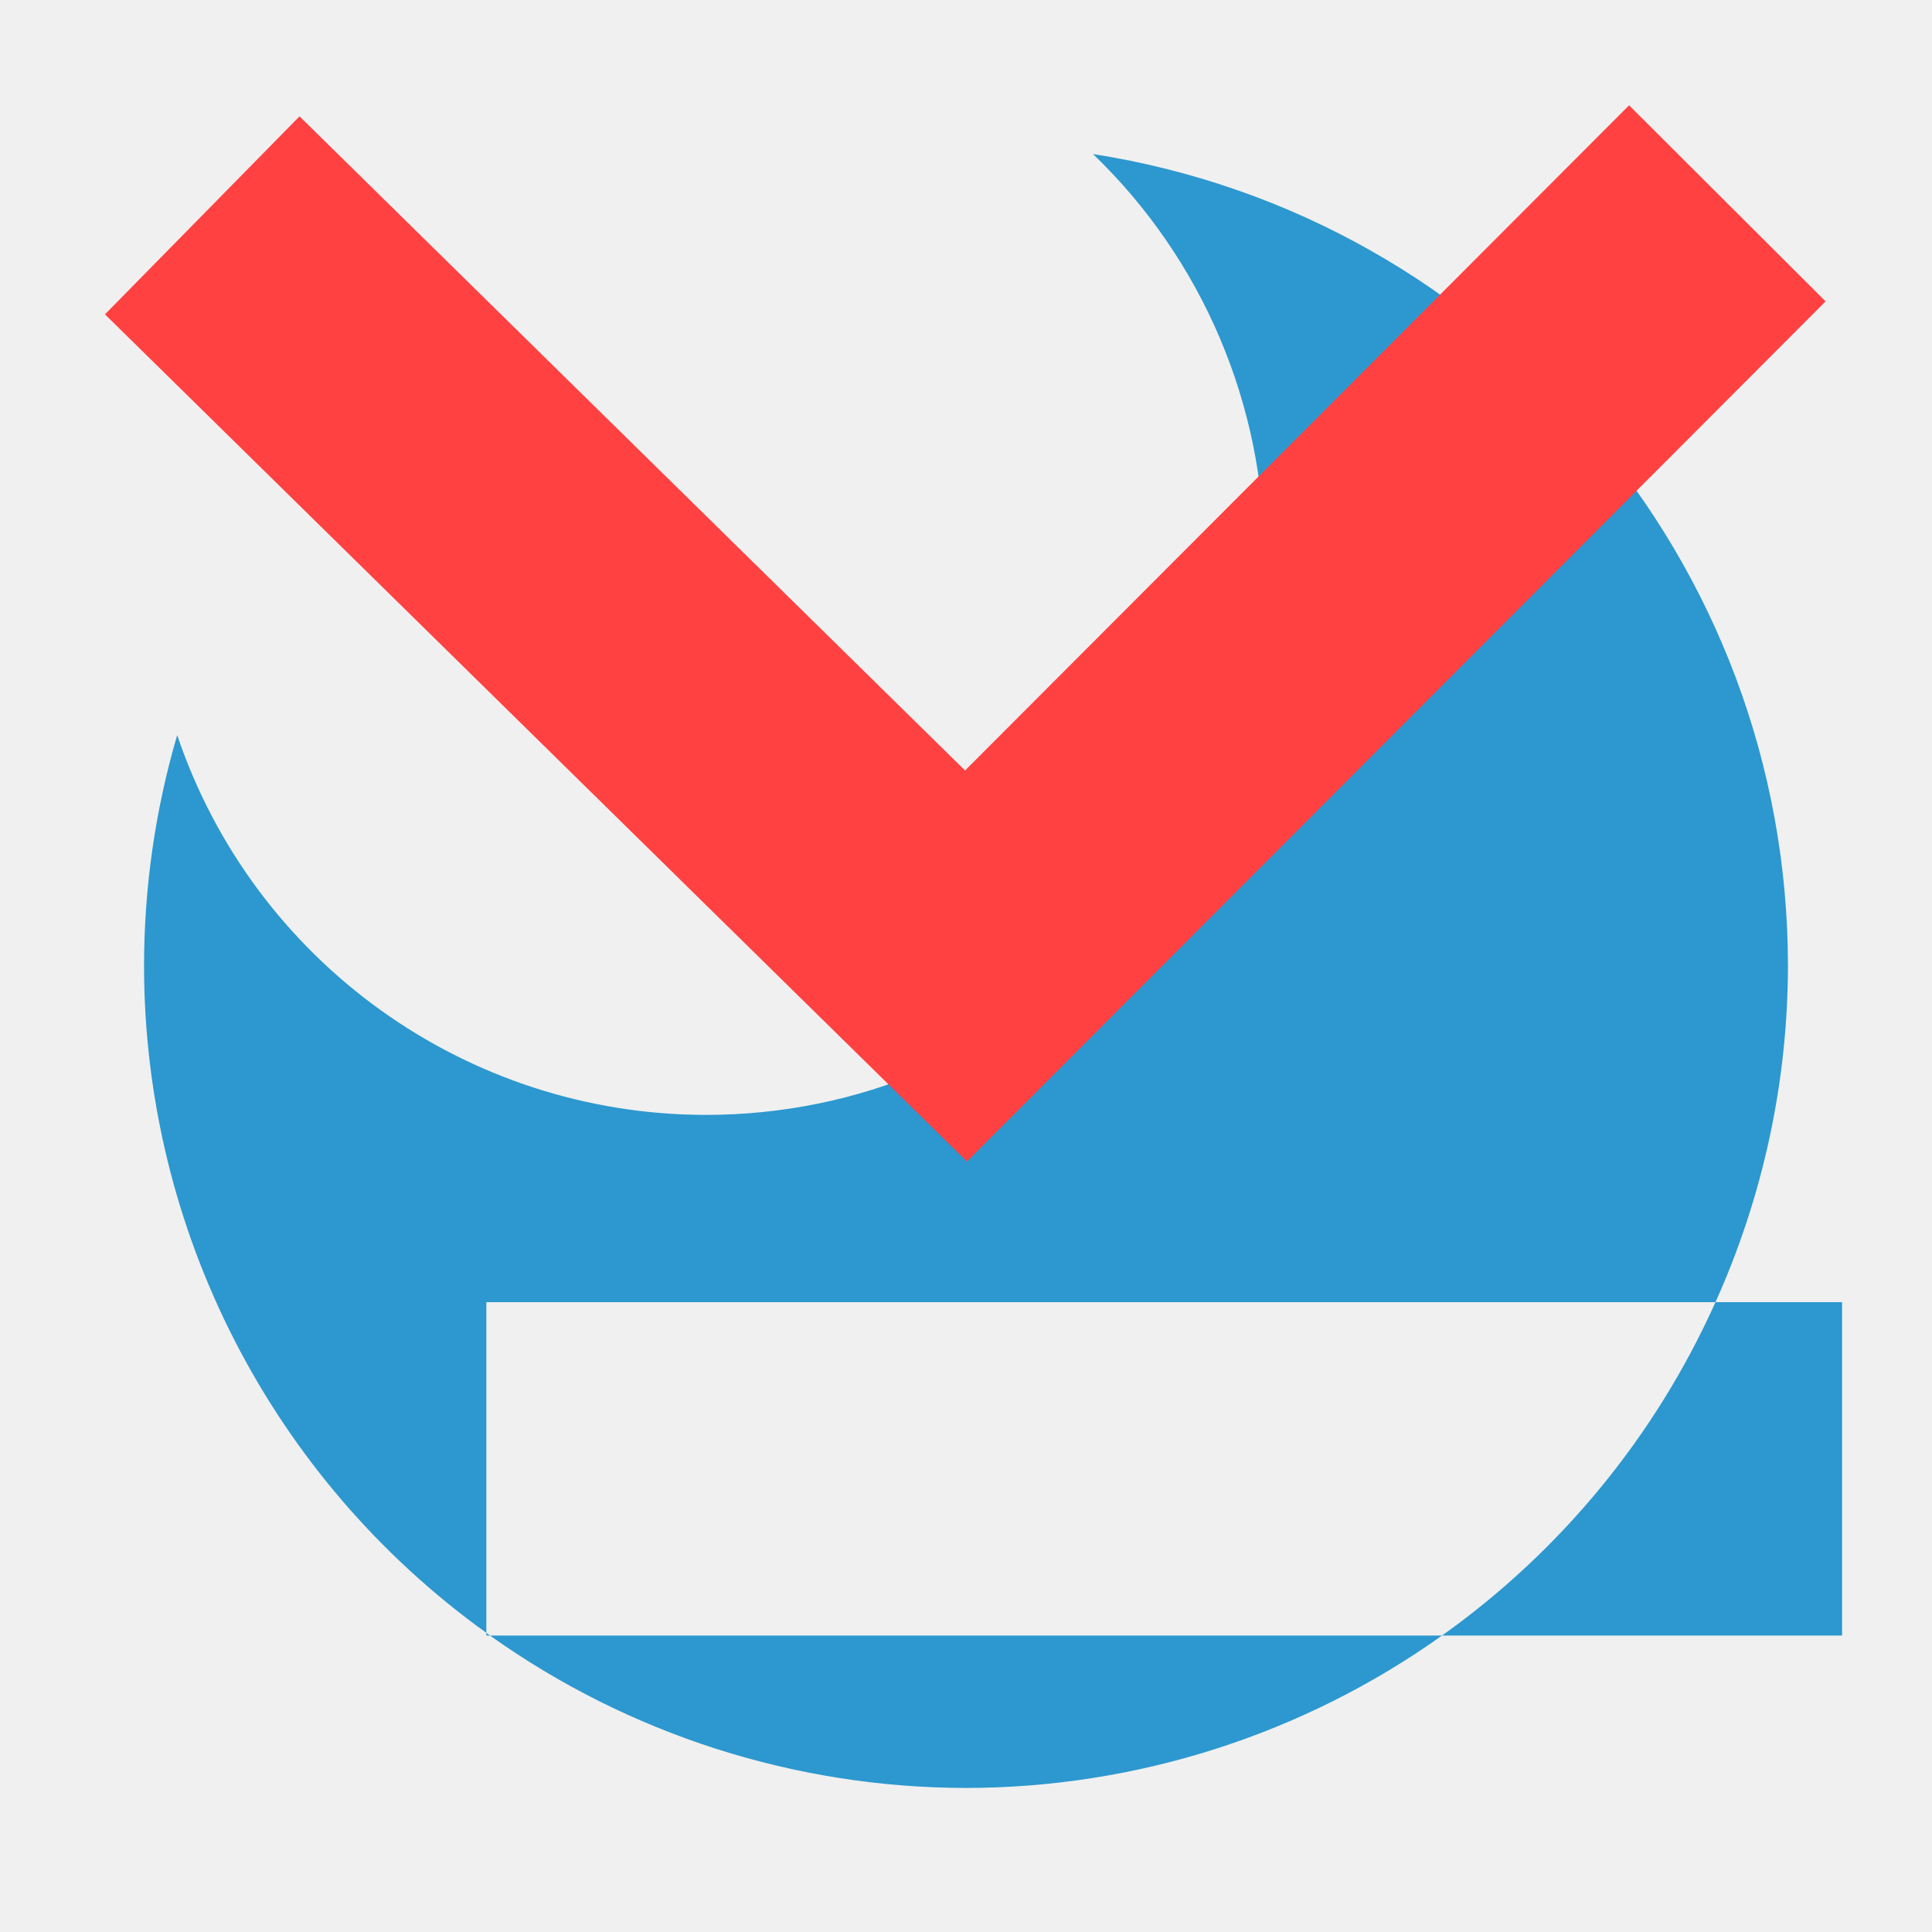
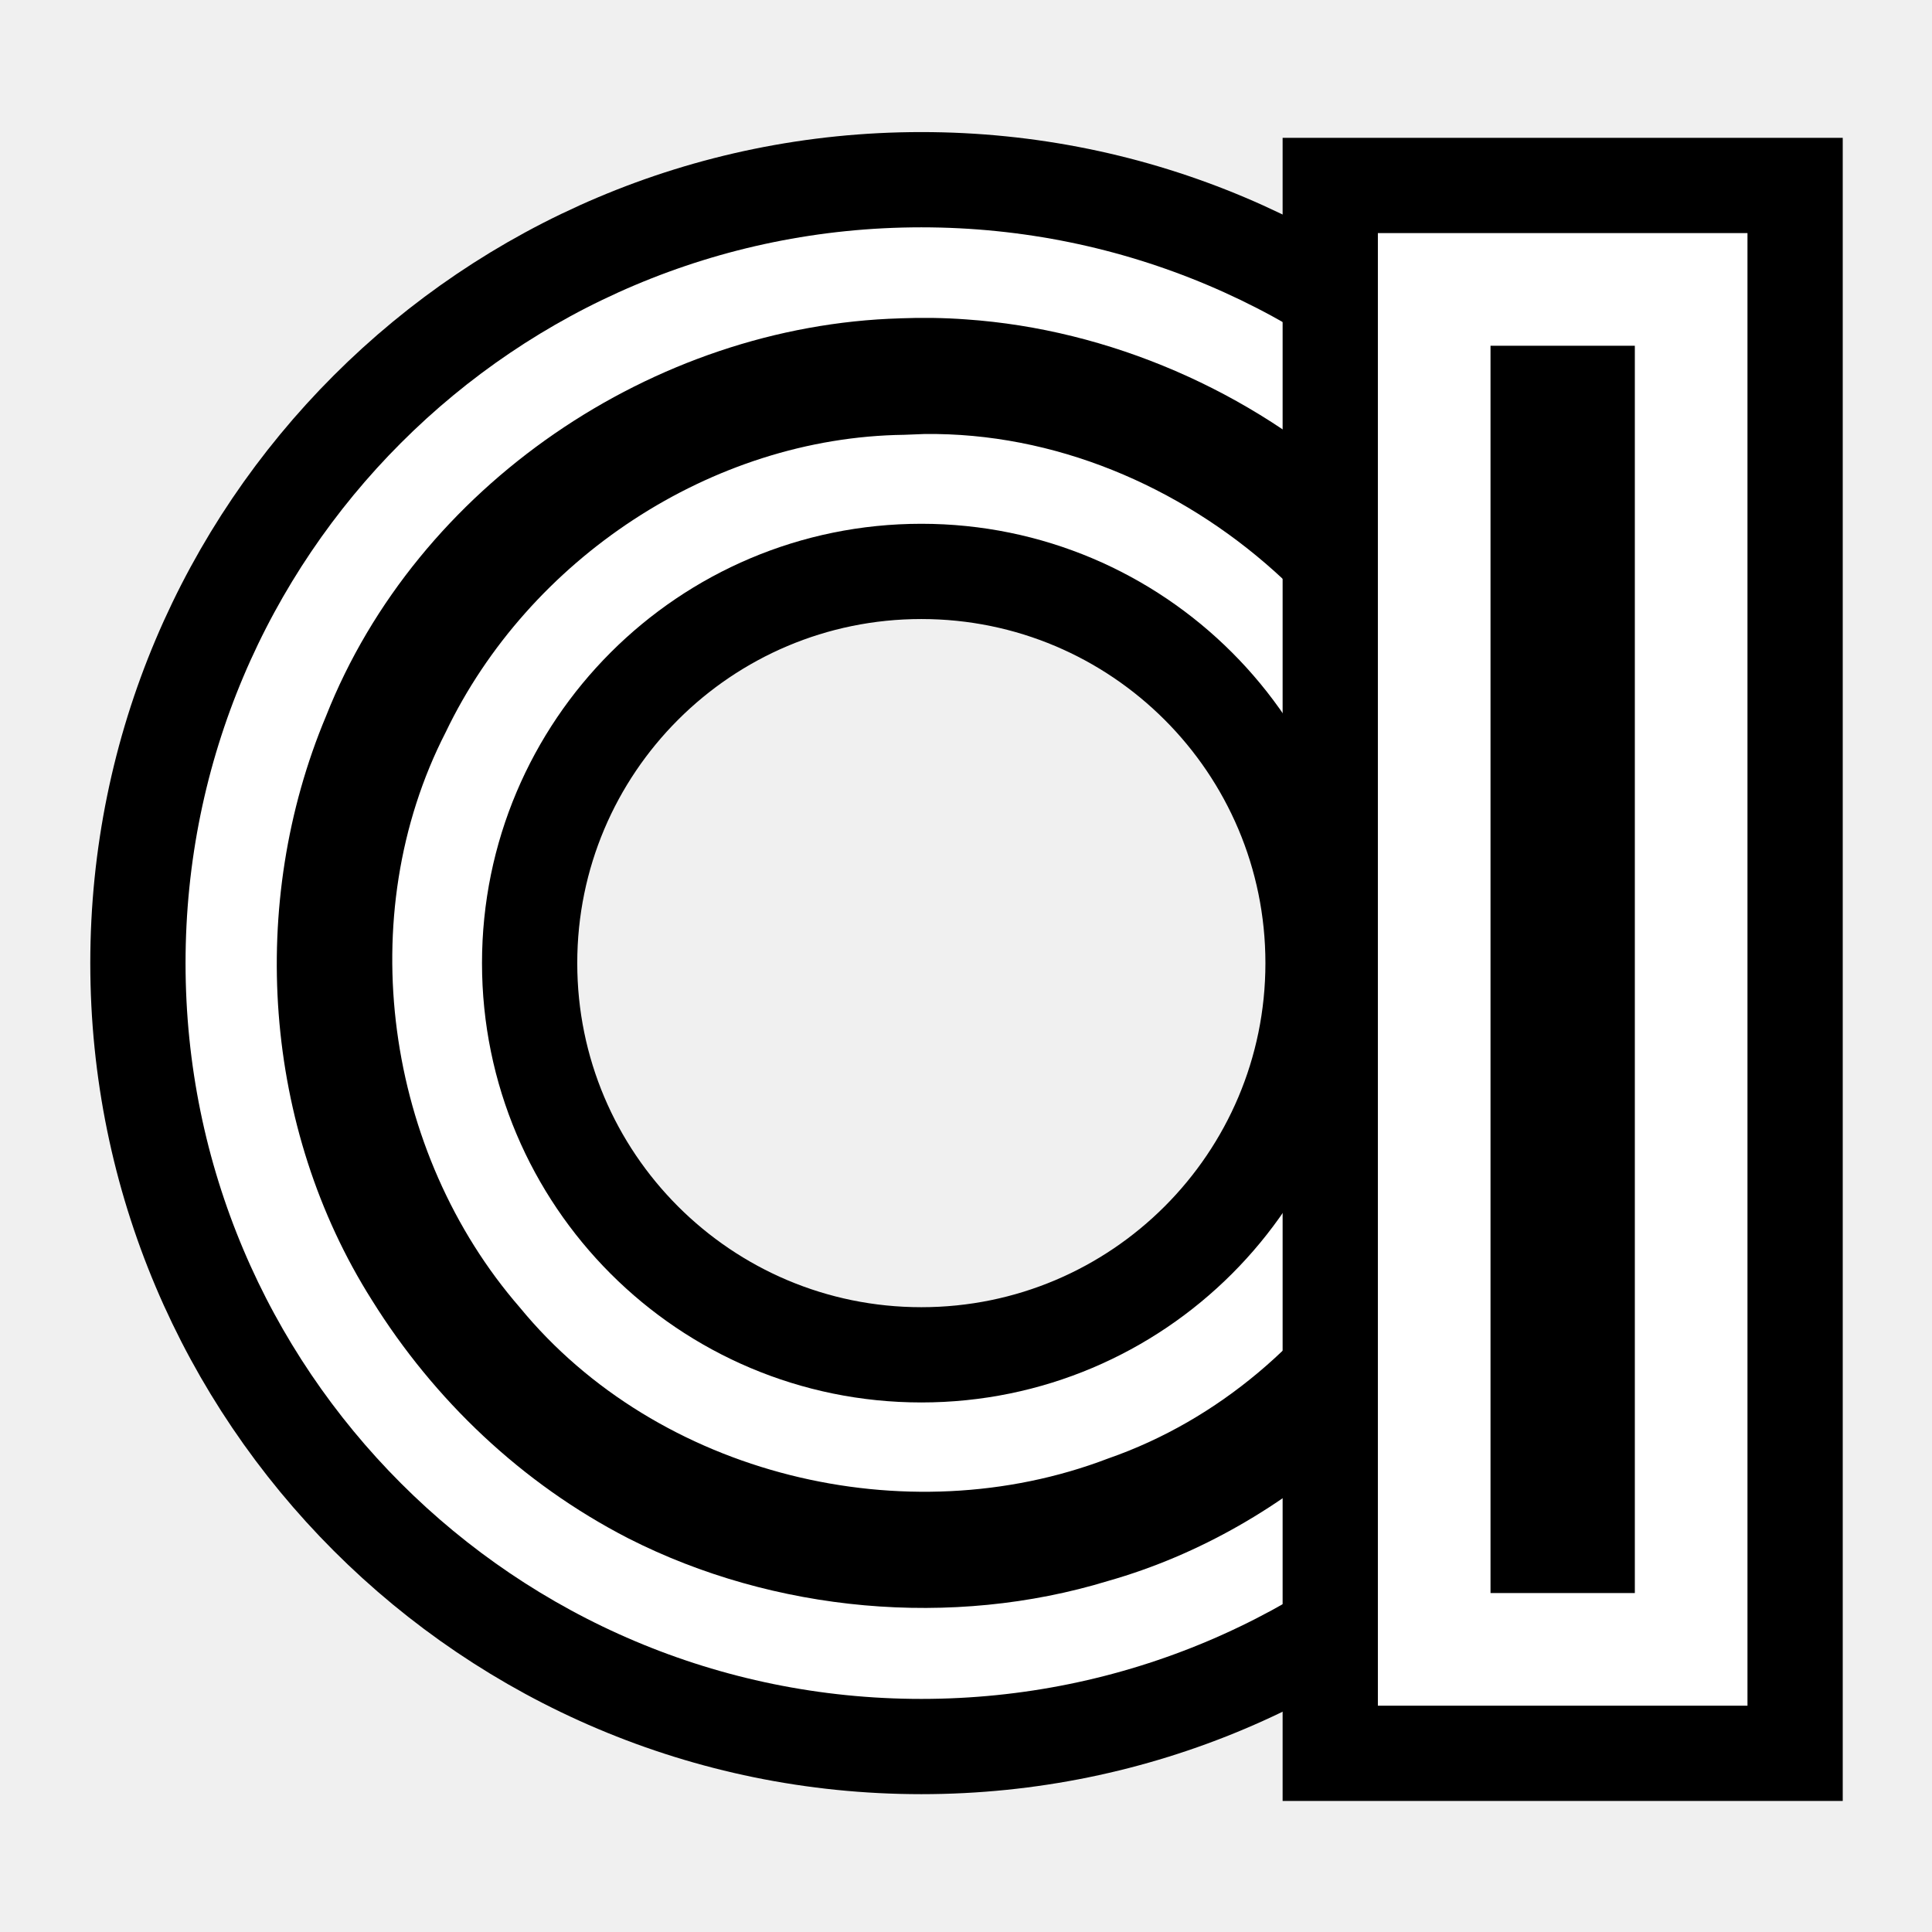
- <svg xmlns="http://www.w3.org/2000/svg" version="1.1" width="55mm" height="55mm">
-   <svg width="55mm" height="55mm" viewBox="0 0 55 55" version="1.1" id="SvgjsSvg1007">
-     <defs id="SvgjsDefs1005">
-       <rect x="-68.144" y="169.319" width="133.538" height="93.93" id="SvgjsRect1004" />
+ <svg xmlns="http://www.w3.org/2000/svg" version="1.1" width="100mm" height="100mm">
+   <svg id="SvgjsSvg1018" version="1.1" viewBox="0 0 100 100" height="100mm" width="100mm">
+     <defs id="SvgjsDefs1017">
+       <rect x="-688.662" y="-35.338" width="500.111" height="112.055" id="SvgjsRect1016" />
+       <rect x="834.438" y="71.505" width="166.175" height="374.773" id="SvgjsRect1015" />
    </defs>
-     <g id="SvgjsG1003">
-       <path id="SvgjsPath1002" style="opacity:0.813;fill:#0084c8;stroke:none;stroke-width:0.923" d="M 117.604 16.574 A 60.084 60.084 0 0 1 136.035 59.873 A 60.084 60.084 0 0 1 75.951 119.957 A 60.084 60.084 0 0 1 19.064 79.092 A 88.439 88.439 0 0 0 15.498 103.938 A 88.439 88.439 0 0 0 52.328 175.688 L 52.328 140.105 L 184.578 140.105 A 88.439 88.439 0 0 0 192.375 103.938 A 88.439 88.439 0 0 0 117.604 16.574 z M 184.578 140.105 A 88.439 88.439 0 0 1 155.154 175.977 L 198.199 175.977 L 198.199 140.105 L 184.578 140.105 z M 155.154 175.977 L 52.719 175.977 A 88.439 88.439 0 0 0 103.938 192.375 A 88.439 88.439 0 0 0 155.154 175.977 z M 52.719 175.977 A 88.439 88.439 0 0 1 52.328 175.688 L 52.328 175.977 L 52.719 175.977 z " transform="scale(0.2645833)" />
-       <g aria-label="EMG" transform="matrix(1.300914,0,0,1.300914,-104.6205,-240.2235)" id="SvgjsG1001" style="font-size:40px;line-height:1.25;letter-spacing:0px;word-spacing:0px;white-space:pre;shape-inside:url(#rect3393)" />
-       <path style="color:#000000;fill:#ff4141;-inkscape-stroke:none" d="M 46.377,2.998 27.473,21.934 8.527,3.312 2.988,8.949 27.527,33.066 51.971,8.58 Z" id="SvgjsPath1000" />
+     <g id="SvgjsG1014" style="display:none">
+       <g id="SvgjsG1013" transform="matrix(1.852421,0,0,1.852421,-155.9188,-39.74811)" style="display:inline">
+         <g id="SvgjsG1012">
+           <path style="color:#000000;fill:#000000;stroke-width:6.772;-inkscape-stroke:none" d="m 109.174,28.248 c -7.696,0.221 -15.085,5.225 -17.925,12.418 -2.455,5.848 -1.968,12.864 1.435,18.24 1.935,3.106 4.674,5.721 8.001,7.432 4.551,2.314 10.111,2.818 14.978,1.332 5.702,-1.62 10.511,-6.124 12.777,-11.542 3.288,-7.577 1.162,-17.067 -4.974,-22.575 -3.348,-3.046 -7.771,-4.964 -12.228,-5.272 -0.687,-0.051 -1.376,-0.06 -2.064,-0.034 z m 0.758,3.611 c 8.083,-0.099 15.656,6.653 16.327,14.736 0.859,7.239 -3.658,14.842 -10.596,17.252 -6.3,2.41 -14.055,0.535 -18.363,-4.715 -4.201,-4.836 -5.256,-12.227 -2.316,-17.961 2.586,-5.4 8.293,-9.21 14.314,-9.287 0.211,-0.008 0.424,-0.019 0.634,-0.025 z" id="SvgjsPath1011" />
+           <path style="color:#000000;fill:#000000;-inkscape-stroke:none" d="m 109.055,24.865 c -9.076,0.269 -17.547,5.986 -20.936,14.516 -2.877,6.875 -2.327,14.951 1.695,21.318 2.242,3.598 5.422,6.644 9.322,8.65 l 0.006,0.004 0.008,0.004 c 5.355,2.723 11.711,3.305 17.461,1.561 6.789,-1.937 12.277,-7.106 14.943,-13.465 3.895,-9.002 1.456,-19.867 -5.811,-26.402 l -0.004,-0.002 c -3.918,-3.564 -8.992,-5.774 -14.252,-6.143 -0.001,-9.7e-5 -0.003,9.7e-5 -0.004,0 -0.817,-0.06 -1.628,-0.071 -2.43,-0.041 z m 0.928,10.381 c 6.169,-0.069 12.393,5.487 12.902,11.629 l 0.004,0.061 0.008,0.059 c 0.663,5.584 -3.061,11.82 -8.344,13.654 l -0.051,0.018 -0.049,0.02 c -4.887,1.87 -11.242,0.314 -14.537,-3.701 l -0.029,-0.037 -0.031,-0.035 c -3.265,-3.758 -4.11,-9.804 -1.859,-14.195 l 0.021,-0.041 0.02,-0.041 c 2.016,-4.21 6.682,-7.306 11.303,-7.365 h 0.041 l 0.039,-0.002 c 0.233,-0.008 0.414,-0.017 0.562,-0.021 z m -18.012,4.381 c -0.006,0.013 -0.007,0.027 -0.014,0.039 -0.007,0.015 -0.02,0.027 -0.027,0.043 z m 37.65,6.57 0.012,0.119 c -0.001,-0.018 -0.008,-0.035 -0.01,-0.053 -0.003,-0.022 6.8e-4,-0.044 -0.002,-0.066 z M 94.682,61.281 c 0.013,0.016 0.03,0.027 0.043,0.043 0.007,0.009 0.01,0.021 0.018,0.029 z m 22.191,5.729 -0.1,0.037 c 0.023,-0.008 0.043,-0.021 0.066,-0.029 0.011,-0.004 0.022,-0.004 0.033,-0.008 z" id="SvgjsPath1010" />
+         </g>
+         <g id="SvgjsG1009">
+           <path style="color:#000000;fill:#000000;stroke-width:6.772;-inkscape-stroke:none" d="m 127.606,68.047 c 1.502,0 3.004,0 4.506,0 0,-12.981 0,-25.962 0,-38.943 -1.502,0 -3.004,0 -4.506,0 0,12.981 0,25.962 0,38.943 z" id="SvgjsPath1008" />
+           <path style="color:#000000;fill:#000000;-inkscape-stroke:none" d="m 124.221,25.717 v 45.717 h 3.385 7.893 V 25.717 Z" id="SvgjsPath1007" />
+         </g>
+       </g>
+     </g>
+     <g id="SvgjsG1006" style="display:inline">
+       <g id="SvgjsG1005" style="display:inline" transform="matrix(1.657793,0,0,1.657793,-18.59865,-30.35155)">
+         <g id="SvgjsG1004">
+           <path id="SvgjsPath1003" style="fill:#ffffff;stroke:#000000;stroke-width:2.974;stroke-miterlimit:4;stroke-dasharray:none;stop-color:#000000" d="M 39.985,23.919 A 24.46,24.46 0 0 0 15.525,48.379 24.46,24.46 0 0 0 39.985,72.839 24.46,24.46 0 0 0 64.445,48.379 24.46,24.46 0 0 0 39.985,23.919 Z m 0,12.23 A 12.23,12.23 0 0 1 52.215,48.379 12.23,12.23 0 0 1 39.985,60.609 12.23,12.23 0 0 1 27.755,48.379 12.23,12.23 0 0 1 39.985,36.149 Z" />
+           <path id="SvgjsPath1002" style="display:inline;fill:#000000;stroke:none;stroke-width:0.855;-inkscape-stroke:none;stop-color:#000000" d="m 39.324,28.248 c -7.696,0.221 -15.085,5.225 -17.925,12.418 -2.455,5.848 -1.968,12.864 1.435,18.24 1.935,3.106 4.674,5.721 8.001,7.432 4.551,2.314 10.111,2.818 14.978,1.332 5.702,-1.62 10.511,-6.124 12.777,-11.542 3.288,-7.577 1.162,-17.067 -4.974,-22.575 -3.348,-3.046 -7.771,-4.964 -12.228,-5.272 -0.687,-0.051 -1.376,-0.06 -2.064,-0.034 z m 0.758,3.611 c 8.083,-0.099 15.656,6.653 16.327,14.736 0.859,7.239 -3.658,14.842 -10.596,17.252 -6.3,2.41 -14.055,0.535 -18.363,-4.715 -4.201,-4.836 -5.256,-12.227 -2.316,-17.961 2.586,-5.4 8.293,-9.21 14.314,-9.287 0.211,-0.008 0.424,-0.019 0.634,-0.025 z" />
+           <rect style="fill:#ffffff;stroke:#000000;stroke-width:2.974;stroke-miterlimit:4;stroke-dasharray:none;stop-color:#000000" id="SvgjsRect1001" width="14.514" height="48.952" x="52.752" y="24.099" />
+           <path id="SvgjsPath1000" style="display:inline;fill:#000000;stroke:none;stroke-width:0.782;-inkscape-stroke:none;stop-color:#000000" d="m 57.756,68.047 c 1.502,0 3.004,0 4.506,0 0,-12.981 0,-25.962 0,-38.943 -1.502,0 -3.004,0 -4.506,0 0,12.981 0,25.962 0,38.943 z" />
+         </g>
+       </g>
    </g>
  </svg>
  <style>@media (prefers-color-scheme: light) { :root { filter: none; } }
</style>
</svg>
